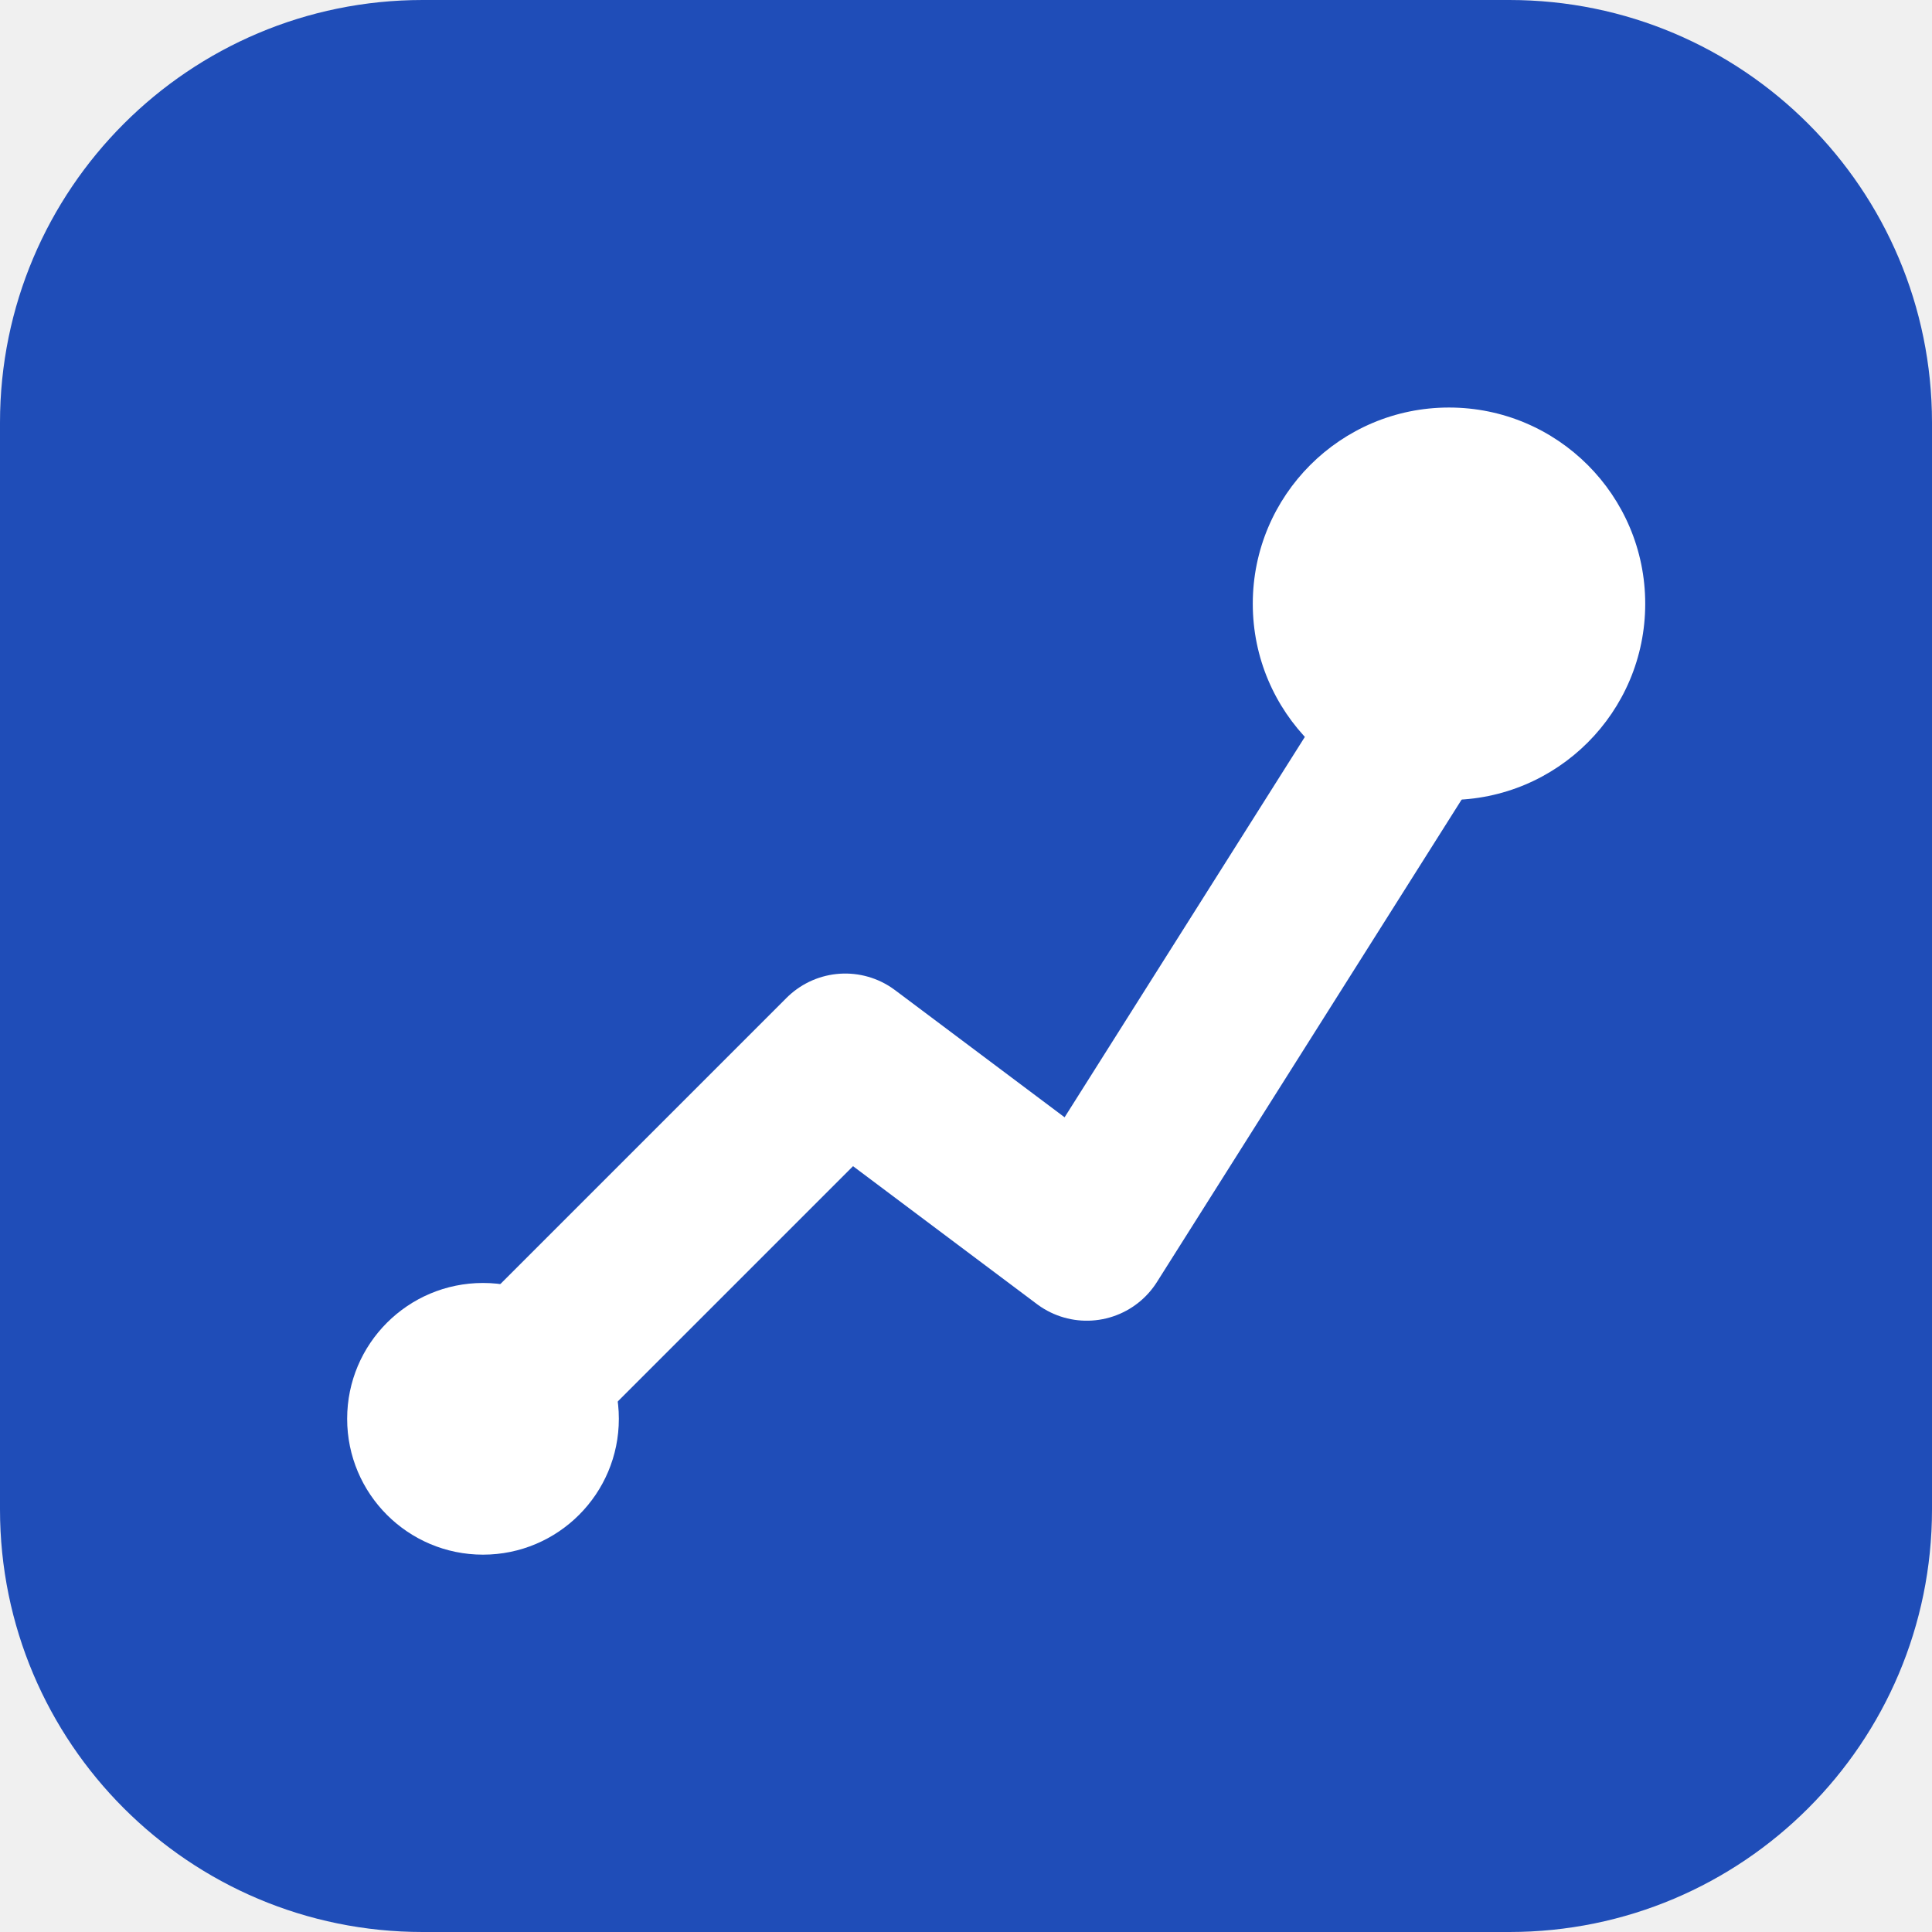
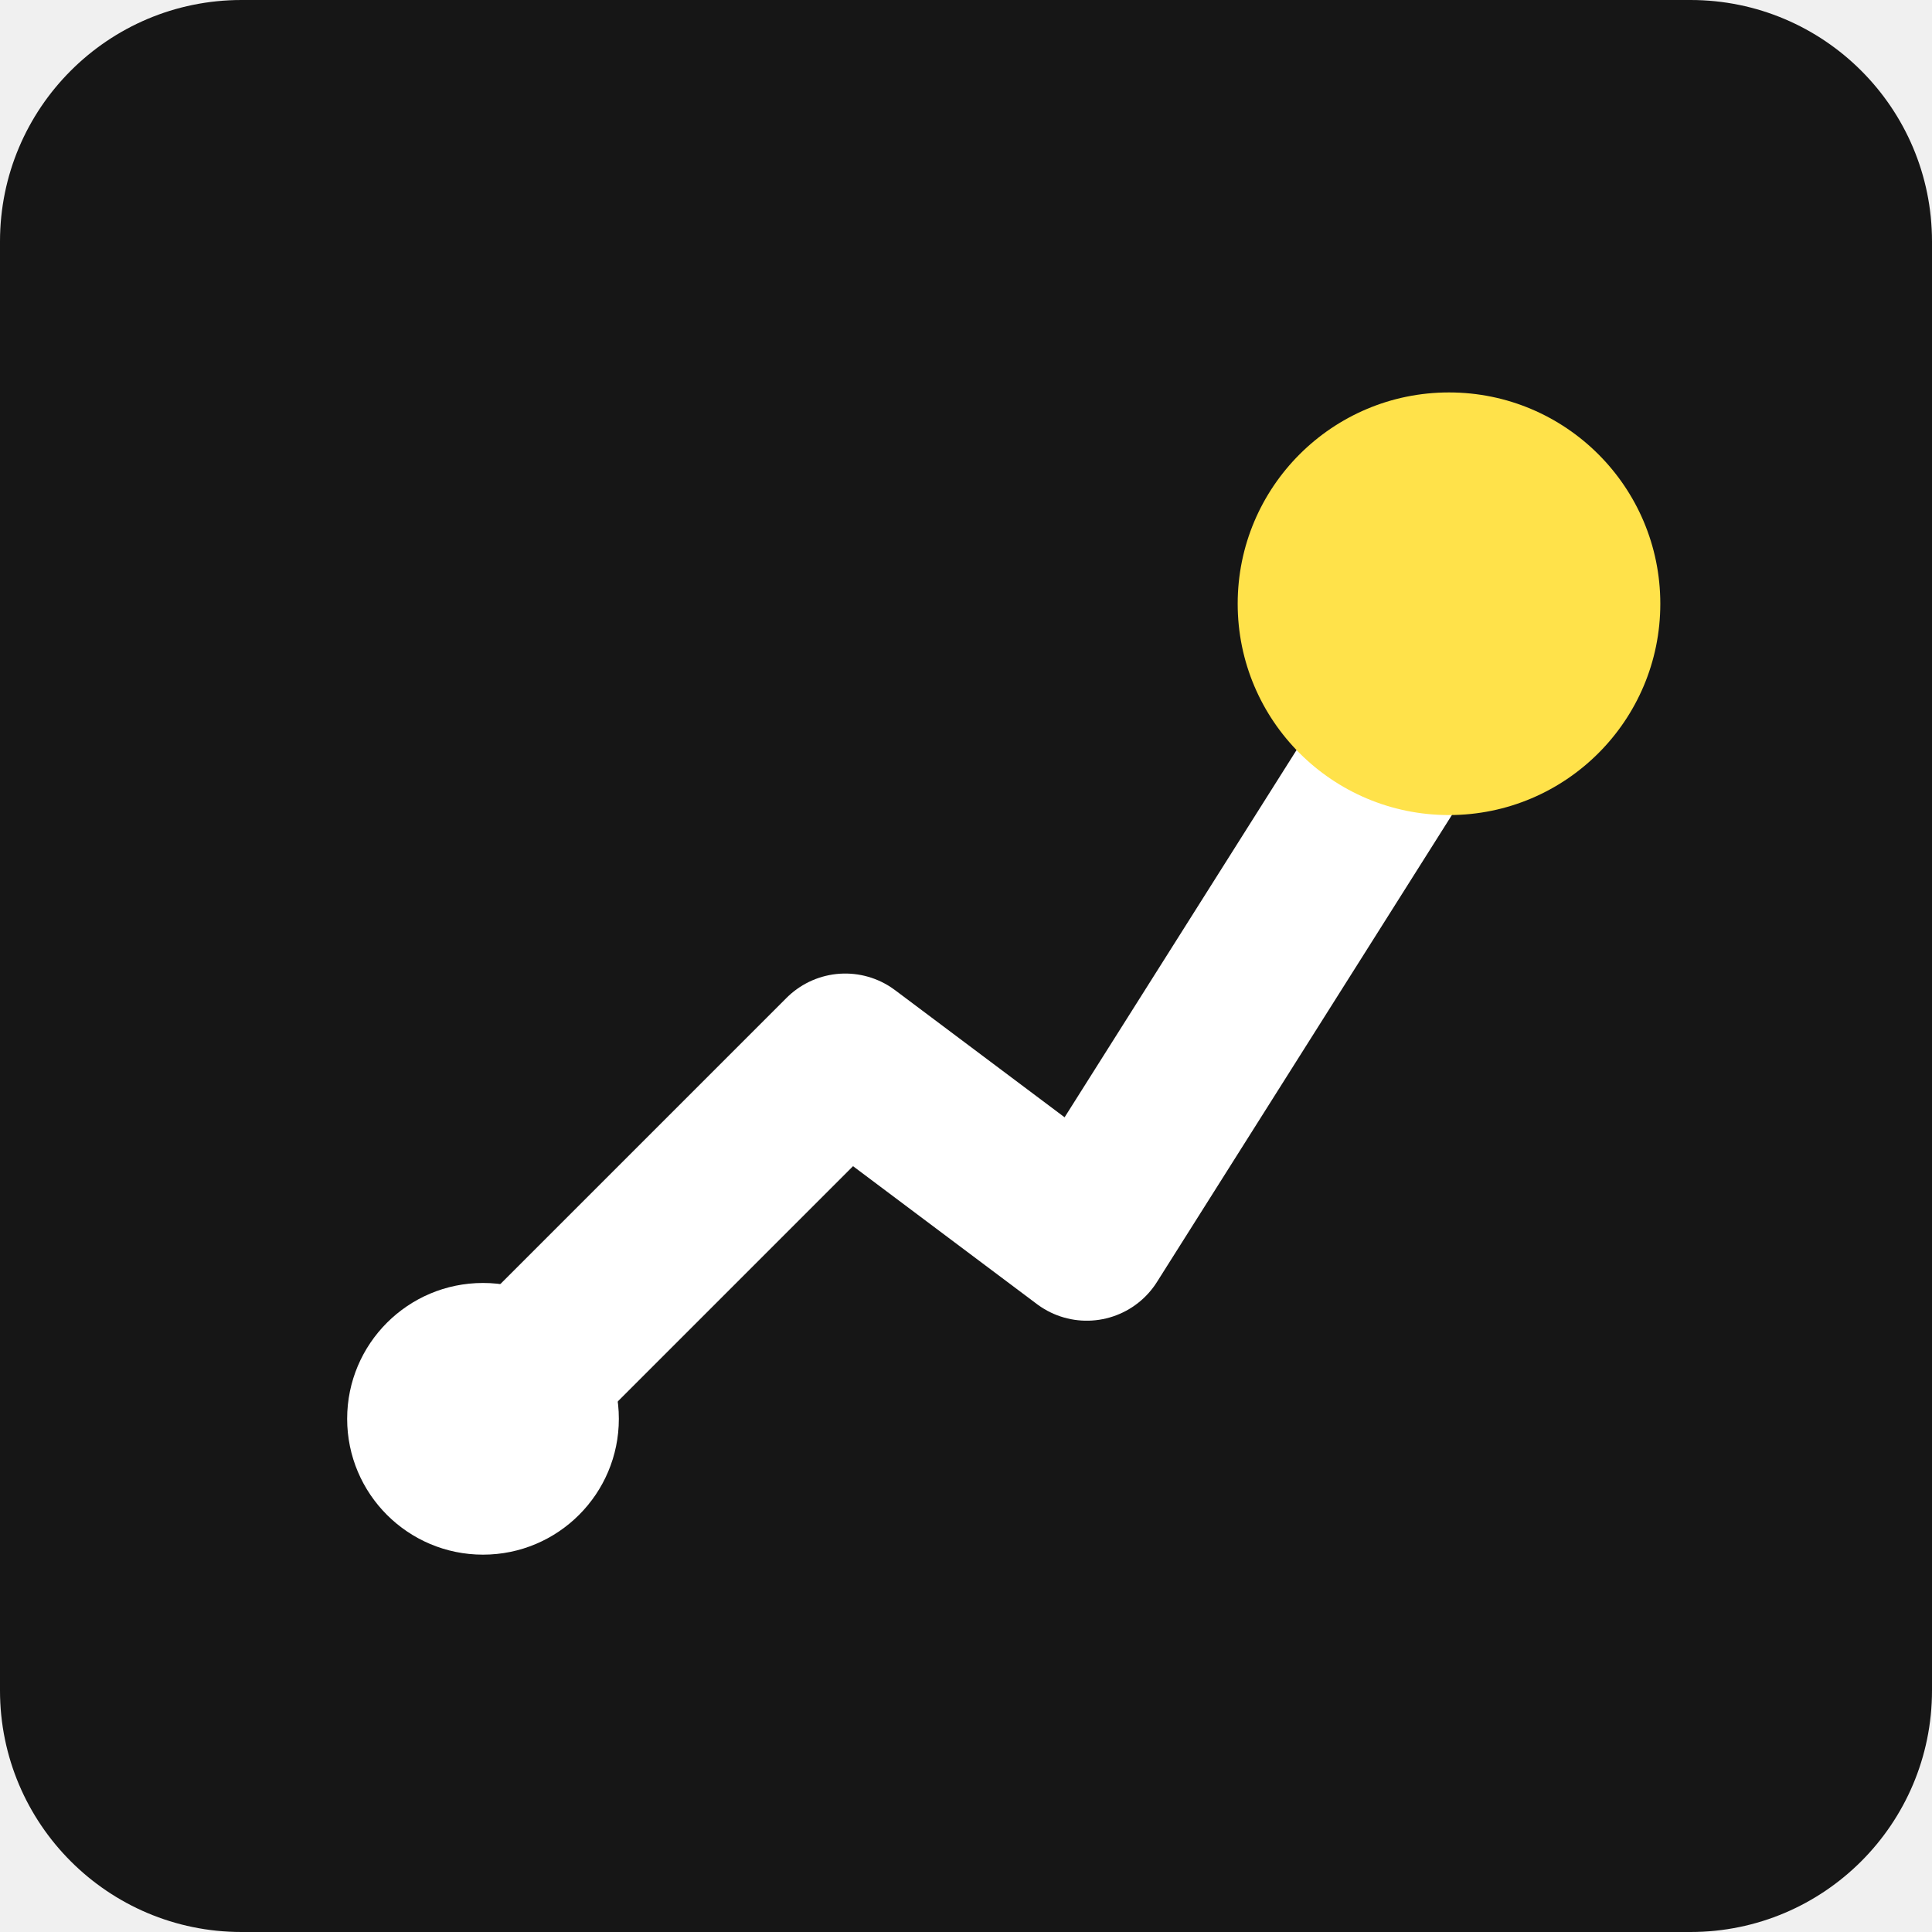
<svg xmlns="http://www.w3.org/2000/svg" viewBox="0 0 64 64">
-   <rect width="64" height="64" rx="14" fill="#1F4DB8" />
+   <rect width="64" height="64" rx="8" fill="#161616" />
  <path d="M16 47 L28 35 L36 41 L48 22" fill="none" stroke="#FFFFFF" stroke-width="5.5" stroke-linecap="round" stroke-linejoin="round" />
  <circle cx="16" cy="47" r="4.5" fill="#FFFFFF" />
-   <circle cx="48" cy="20" r="6.5" fill="#FFFFFF" />
+   <circle cx="48" cy="20" r="7" fill="#FFE24A" />
</svg>
